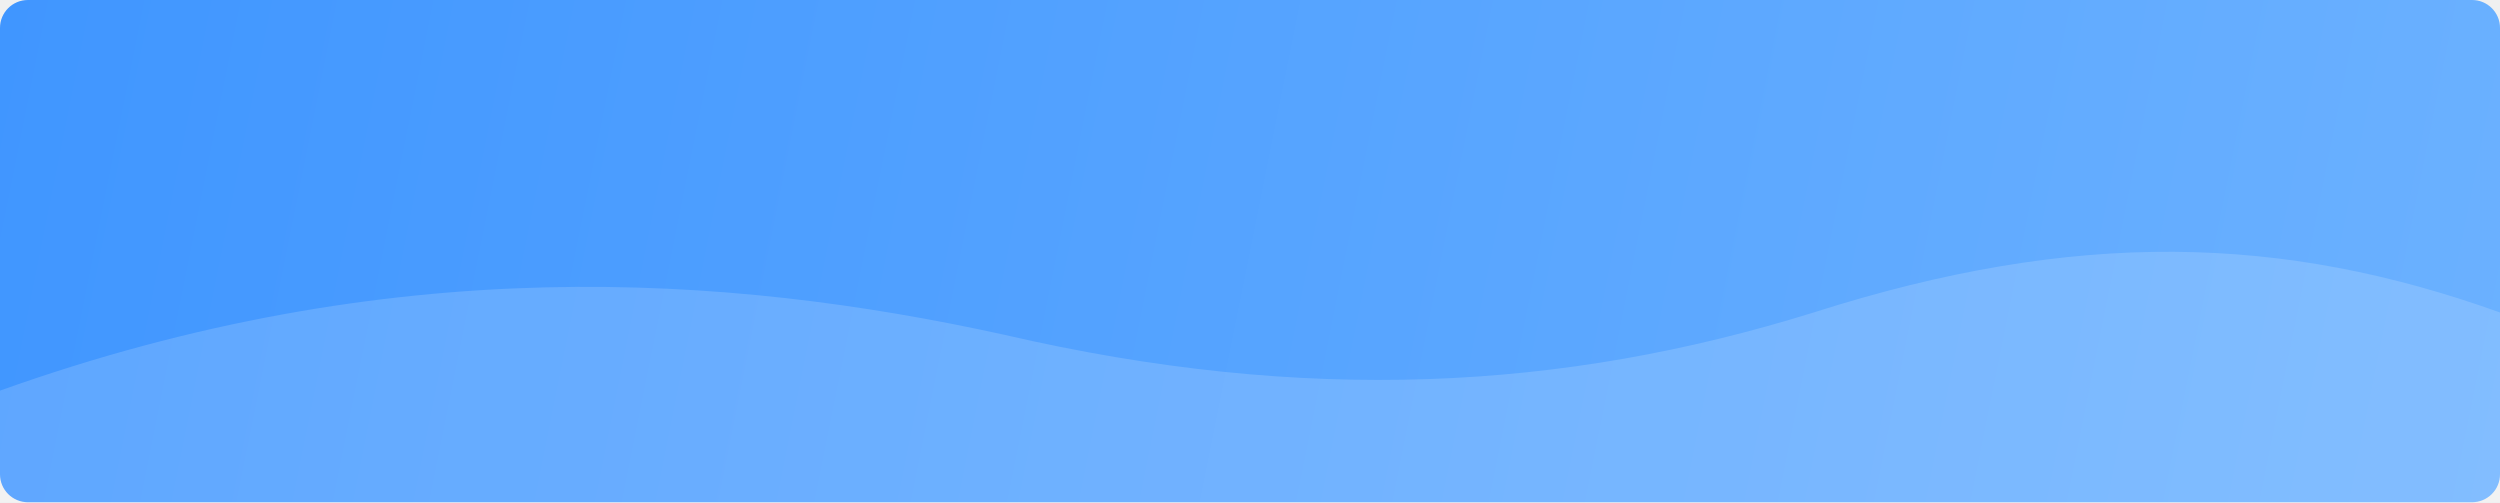
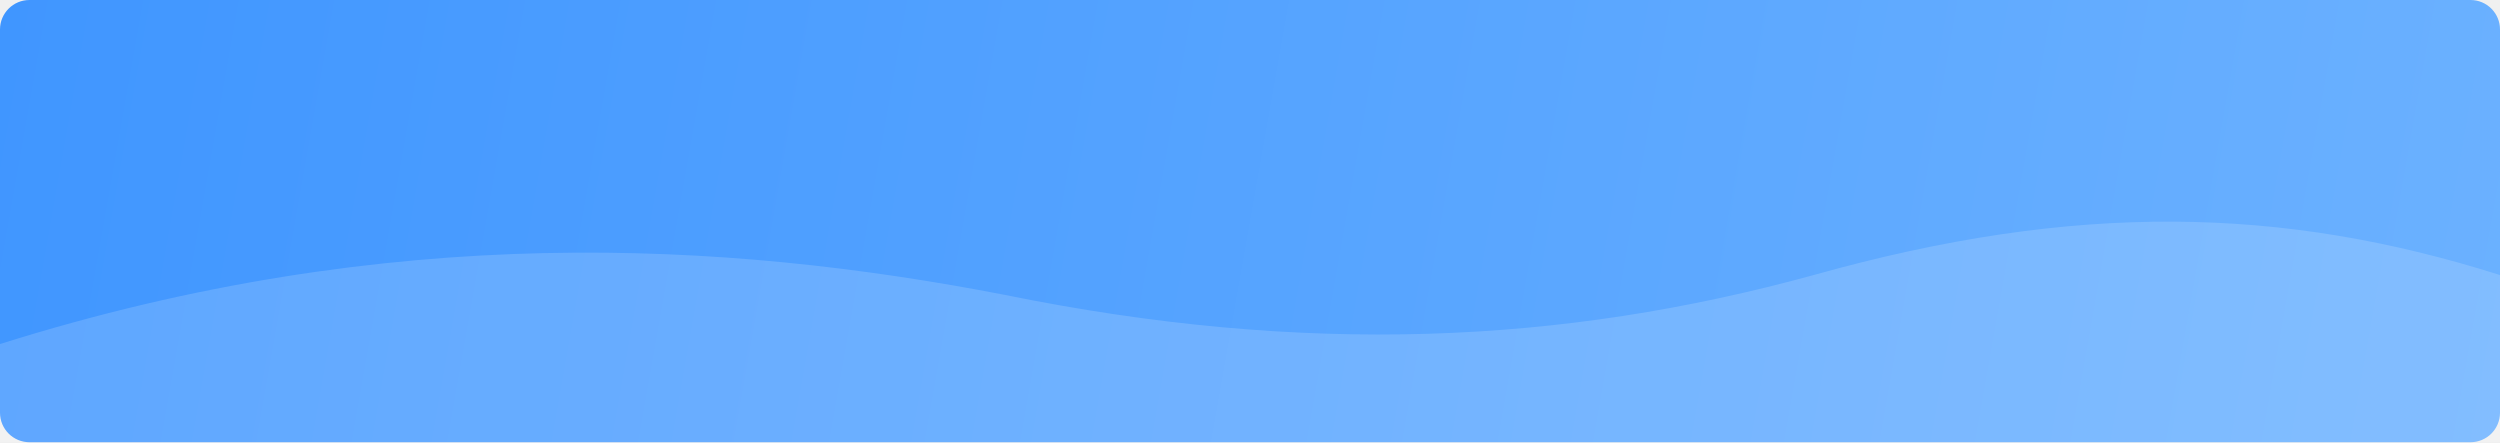
- <svg xmlns="http://www.w3.org/2000/svg" width="896" height="180" viewBox="0 0 896 180" fill="none">
+ <svg xmlns="http://www.w3.org/2000/svg" width="848" height="150" viewBox="0 0 848 150" fill="none">
  <defs>
-     <linearGradient id="bg" x1="0" y1="0" x2="896" y2="180" gradientUnits="userSpaceOnUse">
+     <linearGradient id="bg" x1="0" y1="0" x2="848" y2="150" gradientUnits="userSpaceOnUse">
      <stop offset="0" stop-color="#4096FF" />
      <stop offset="1" stop-color="#6BB1FF" />
    </linearGradient>
  </defs>
-   <rect width="896" height="180" rx="10" fill="url(#bg)" />
-   <path d="M0 140C140 90 260 98 360 120C468 145 560 140 650 112C744 82 818 84 896 112V180H0V140Z" fill="#FFFFFF" fill-opacity="0.16" />
+   <rect width="848" height="150" rx="10" fill="url(#bg)" />
+   <path d="M0 116.7C132.5 75 246.1 81.7 340.7 100C442.9 120.8 529.9 116.7 615.2 93.3C704.3 68.3 774.4 70 848 93.3V150H0V116.7Z" fill="#FFFFFF" fill-opacity="0.16" />
</svg>
